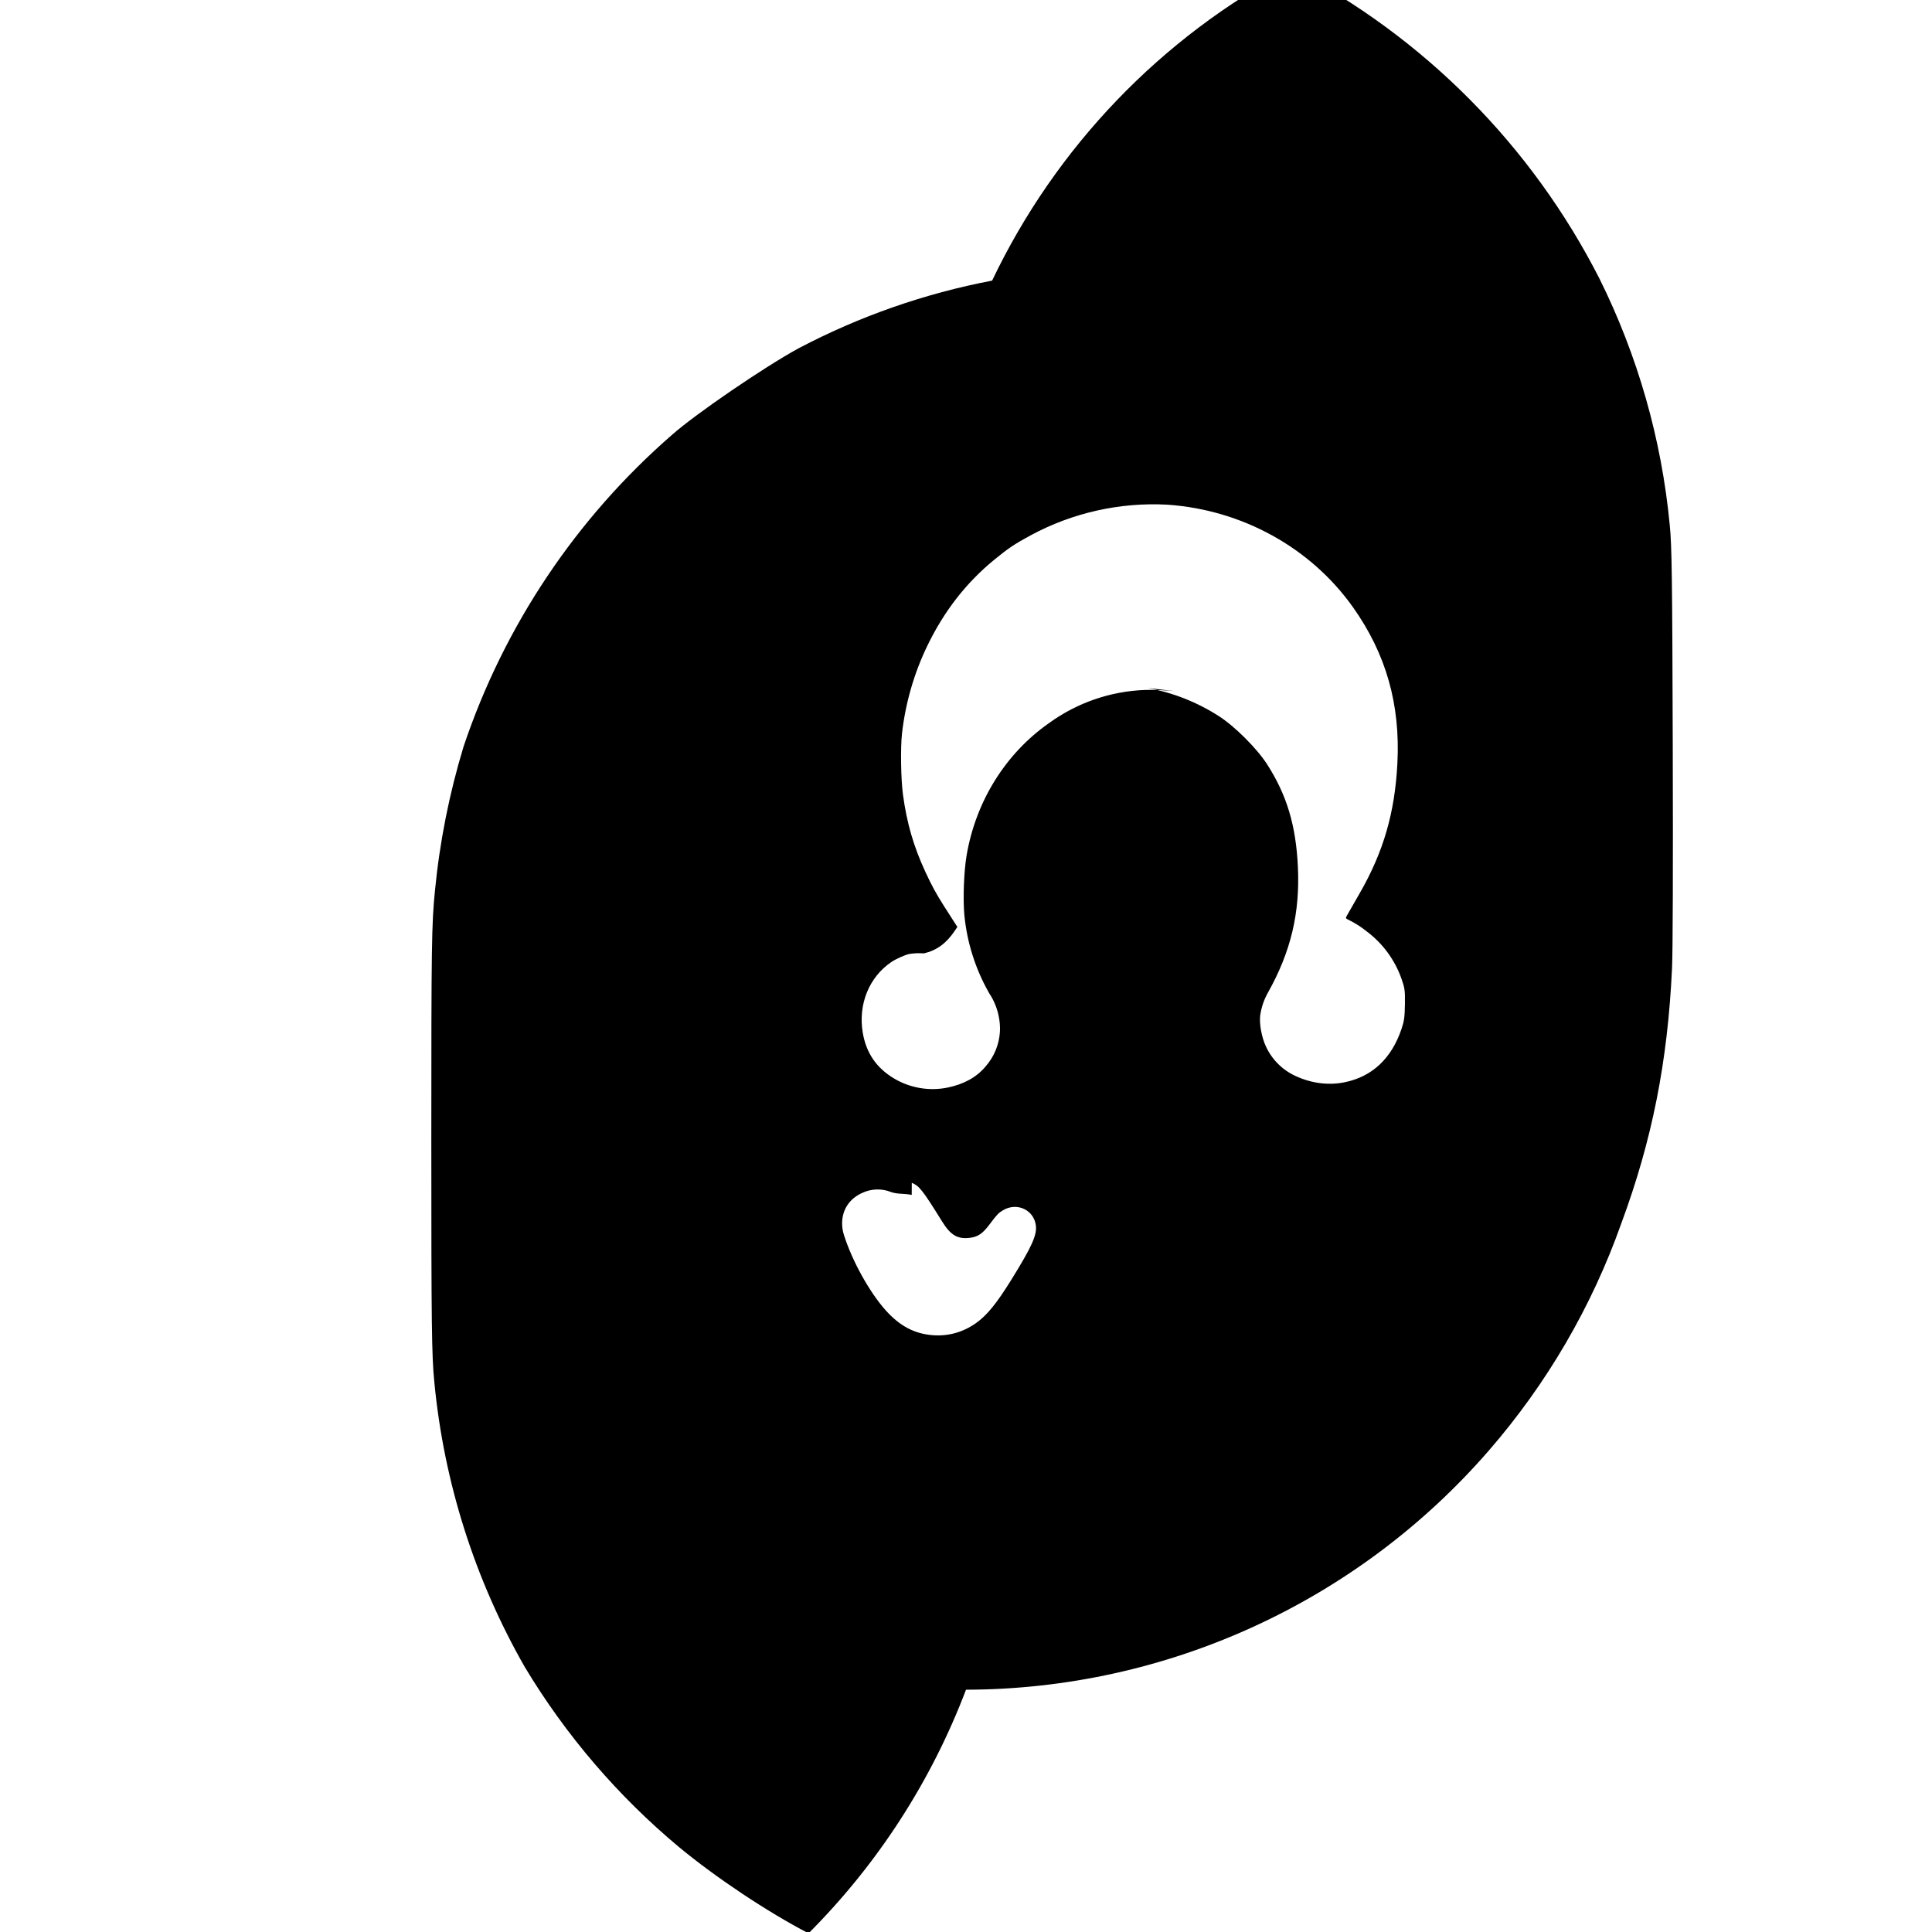
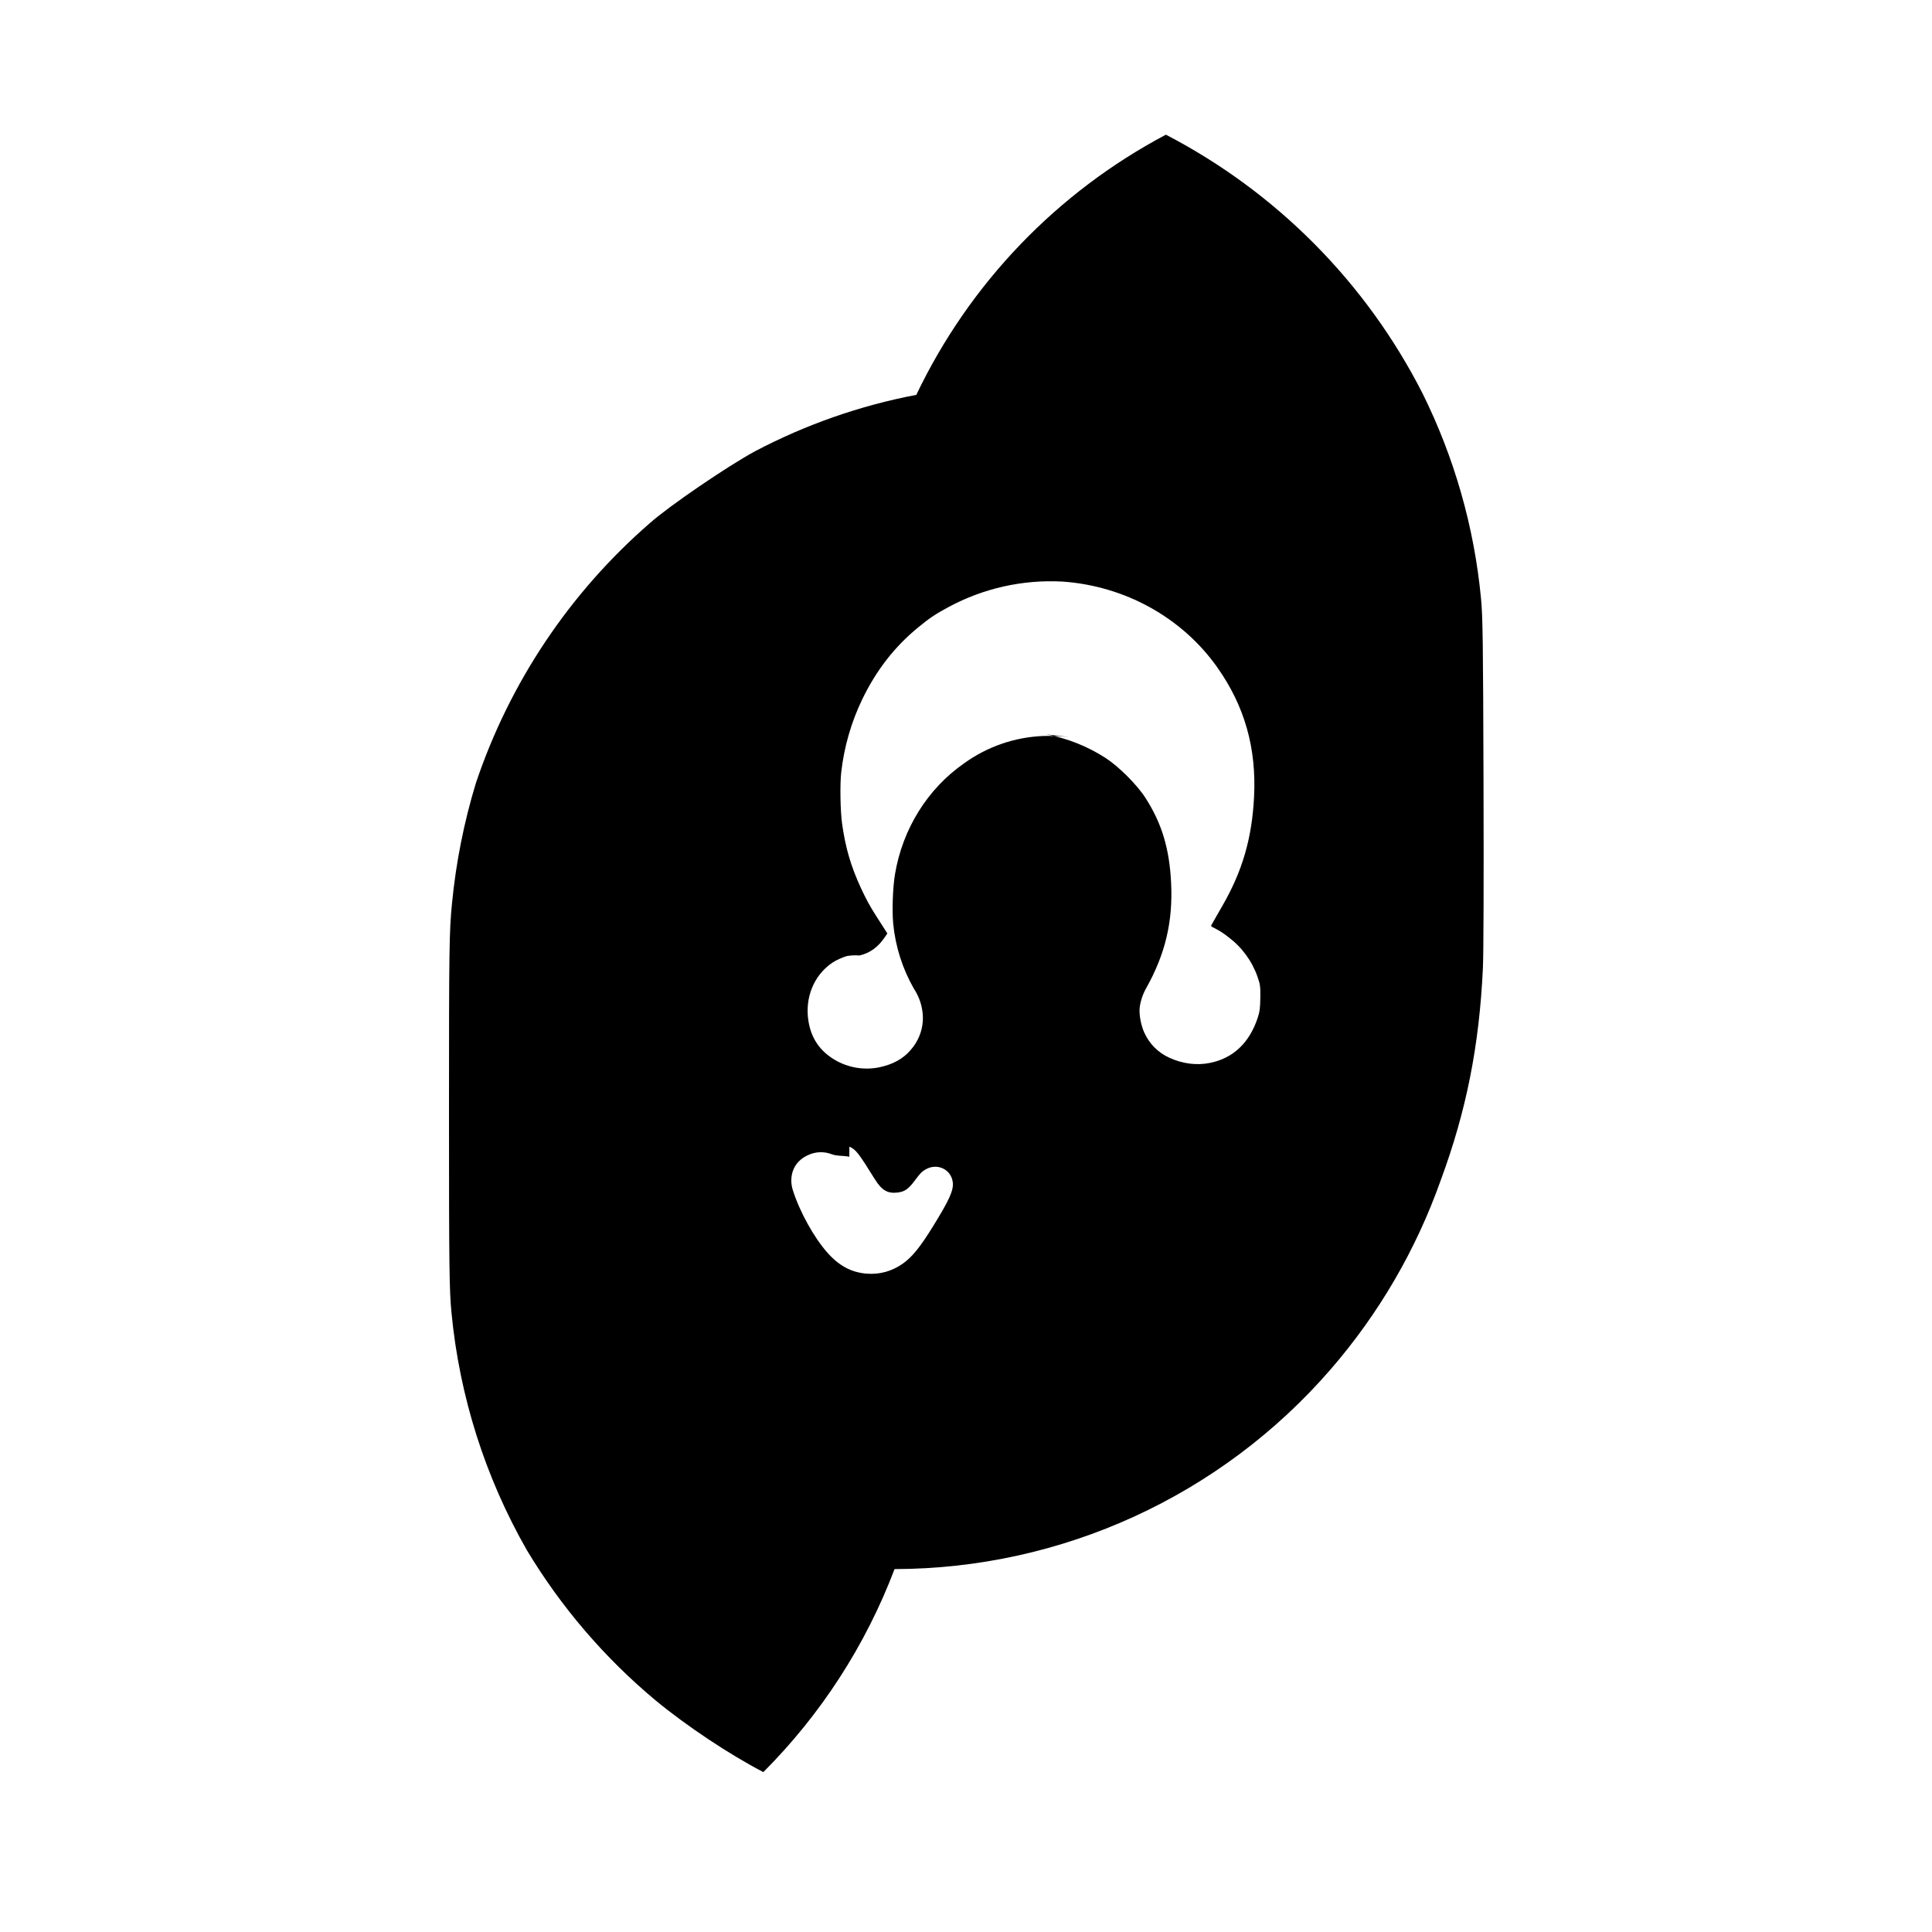
- <svg xmlns="http://www.w3.org/2000/svg" width="32px" height="32px" viewBox="0 0 32 32" version="1.1">
+ <svg xmlns="http://www.w3.org/2000/svg" width="32px" height="32px" viewBox="-1.78 -3.20 38.40 38.40" version="1.1">
  <g id="HuggingFace" stroke="none" fill="none" fill-rule="evenodd">
    <g id="Group" transform="translate(4, 4)" fill="#000000">
      <path d="M12.432.648a11.504 11.504 0 0 0-3.203 1.12c-.557.302-1.702 1.084-2.09 1.427a11.833 11.833 0 0 0-3.46 5.168 12.275 12.275 0 0 0-.475 2.392c-.055.548-.06.89-.06 4.122 0 3.07.006 3.58.05 4.017a11.765 11.765 0 0 0 1.498 4.717 11.8 11.8 0 0 0 2.56 2.987c.615.508 1.46 1.07 2.14 1.424A11.472 11.472 0 0 0 12 23.987a11.5 11.5 0 0 0 8.664-3.966 11.7 11.7 0 0 0 2.19-3.758c.51-1.378.768-2.676.84-4.225.013-.264.018-1.696.012-3.7-.008-2.772-.015-3.3-.05-3.645a11.65 11.65 0 0 0-1.163-4.076 11.852 11.852 0 0 0-5.1-5.14A11.414 11.414 0 0 0 12.432.649zm2.58 6.748a3.265 3.265 0 0 1 1.18.468c.262.168.629.535.797.798.324.505.476 1.01.508 1.693.037.766-.117 1.411-.497 2.088a1.07 1.07 0 0 0-.128.382c-.015.136.025.354.093.502a.997.997 0 0 0 .5.498c.264.12.544.155.81.1.456-.094.776-.397.94-.887.043-.13.051-.188.055-.404.003-.233-.003-.268-.057-.423a1.676 1.676 0 0 0-.576-.784 1.585 1.585 0 0 0-.28-.181c-.072-.035-.073-.036-.052-.074.012-.022.11-.192.217-.379.393-.683.581-1.334.623-2.147.051-.978-.187-1.815-.735-2.588-.7-.987-1.836-1.614-3.076-1.699a4.283 4.283 0 0 0-2.26.506c-.267.144-.372.214-.607.407-.466.382-.83.85-1.108 1.425-.219.453-.362.948-.419 1.452-.027.236-.018.764.016 1.013.065.476.175.856.373 1.283.108.233.176.357.31.568l.218.34-.044.065c-.14.208-.3.324-.51.373a1.027 1.027 0 0 0-.245.01c-.08.02-.22.083-.294.133-.37.25-.553.702-.474 1.17.056.336.227.586.52.76.265.158.586.212.888.149.266-.055.476-.17.622-.344a.958.958 0 0 0 .242-.58c.005-.08-.003-.177-.02-.256a1.057 1.057 0 0 0-.156-.379 3.236 3.236 0 0 1-.413-1.297c-.025-.261-.008-.72.036-.983.151-.9.647-1.696 1.37-2.2a2.882 2.882 0 0 1 1.582-.546c.094-.005.382.005.508.02zm-3.91 8.195c.127.054.18.122.503.642.14.225.254.293.454.27.14-.017.215-.068.335-.228.118-.158.145-.186.22-.23.233-.138.516-.003.544.26.016.157-.072.35-.4.88-.254.41-.41.6-.593.73-.215.152-.46.22-.717.2-.303-.024-.546-.152-.78-.414-.268-.3-.556-.82-.69-1.247a.625.625 0 0 1-.03-.19c0-.227.12-.41.332-.505a.597.597 0 0 1 .476-.016c.113.04.195.02.345.048z" id="Shape" />
    </g>
  </g>
</svg>
